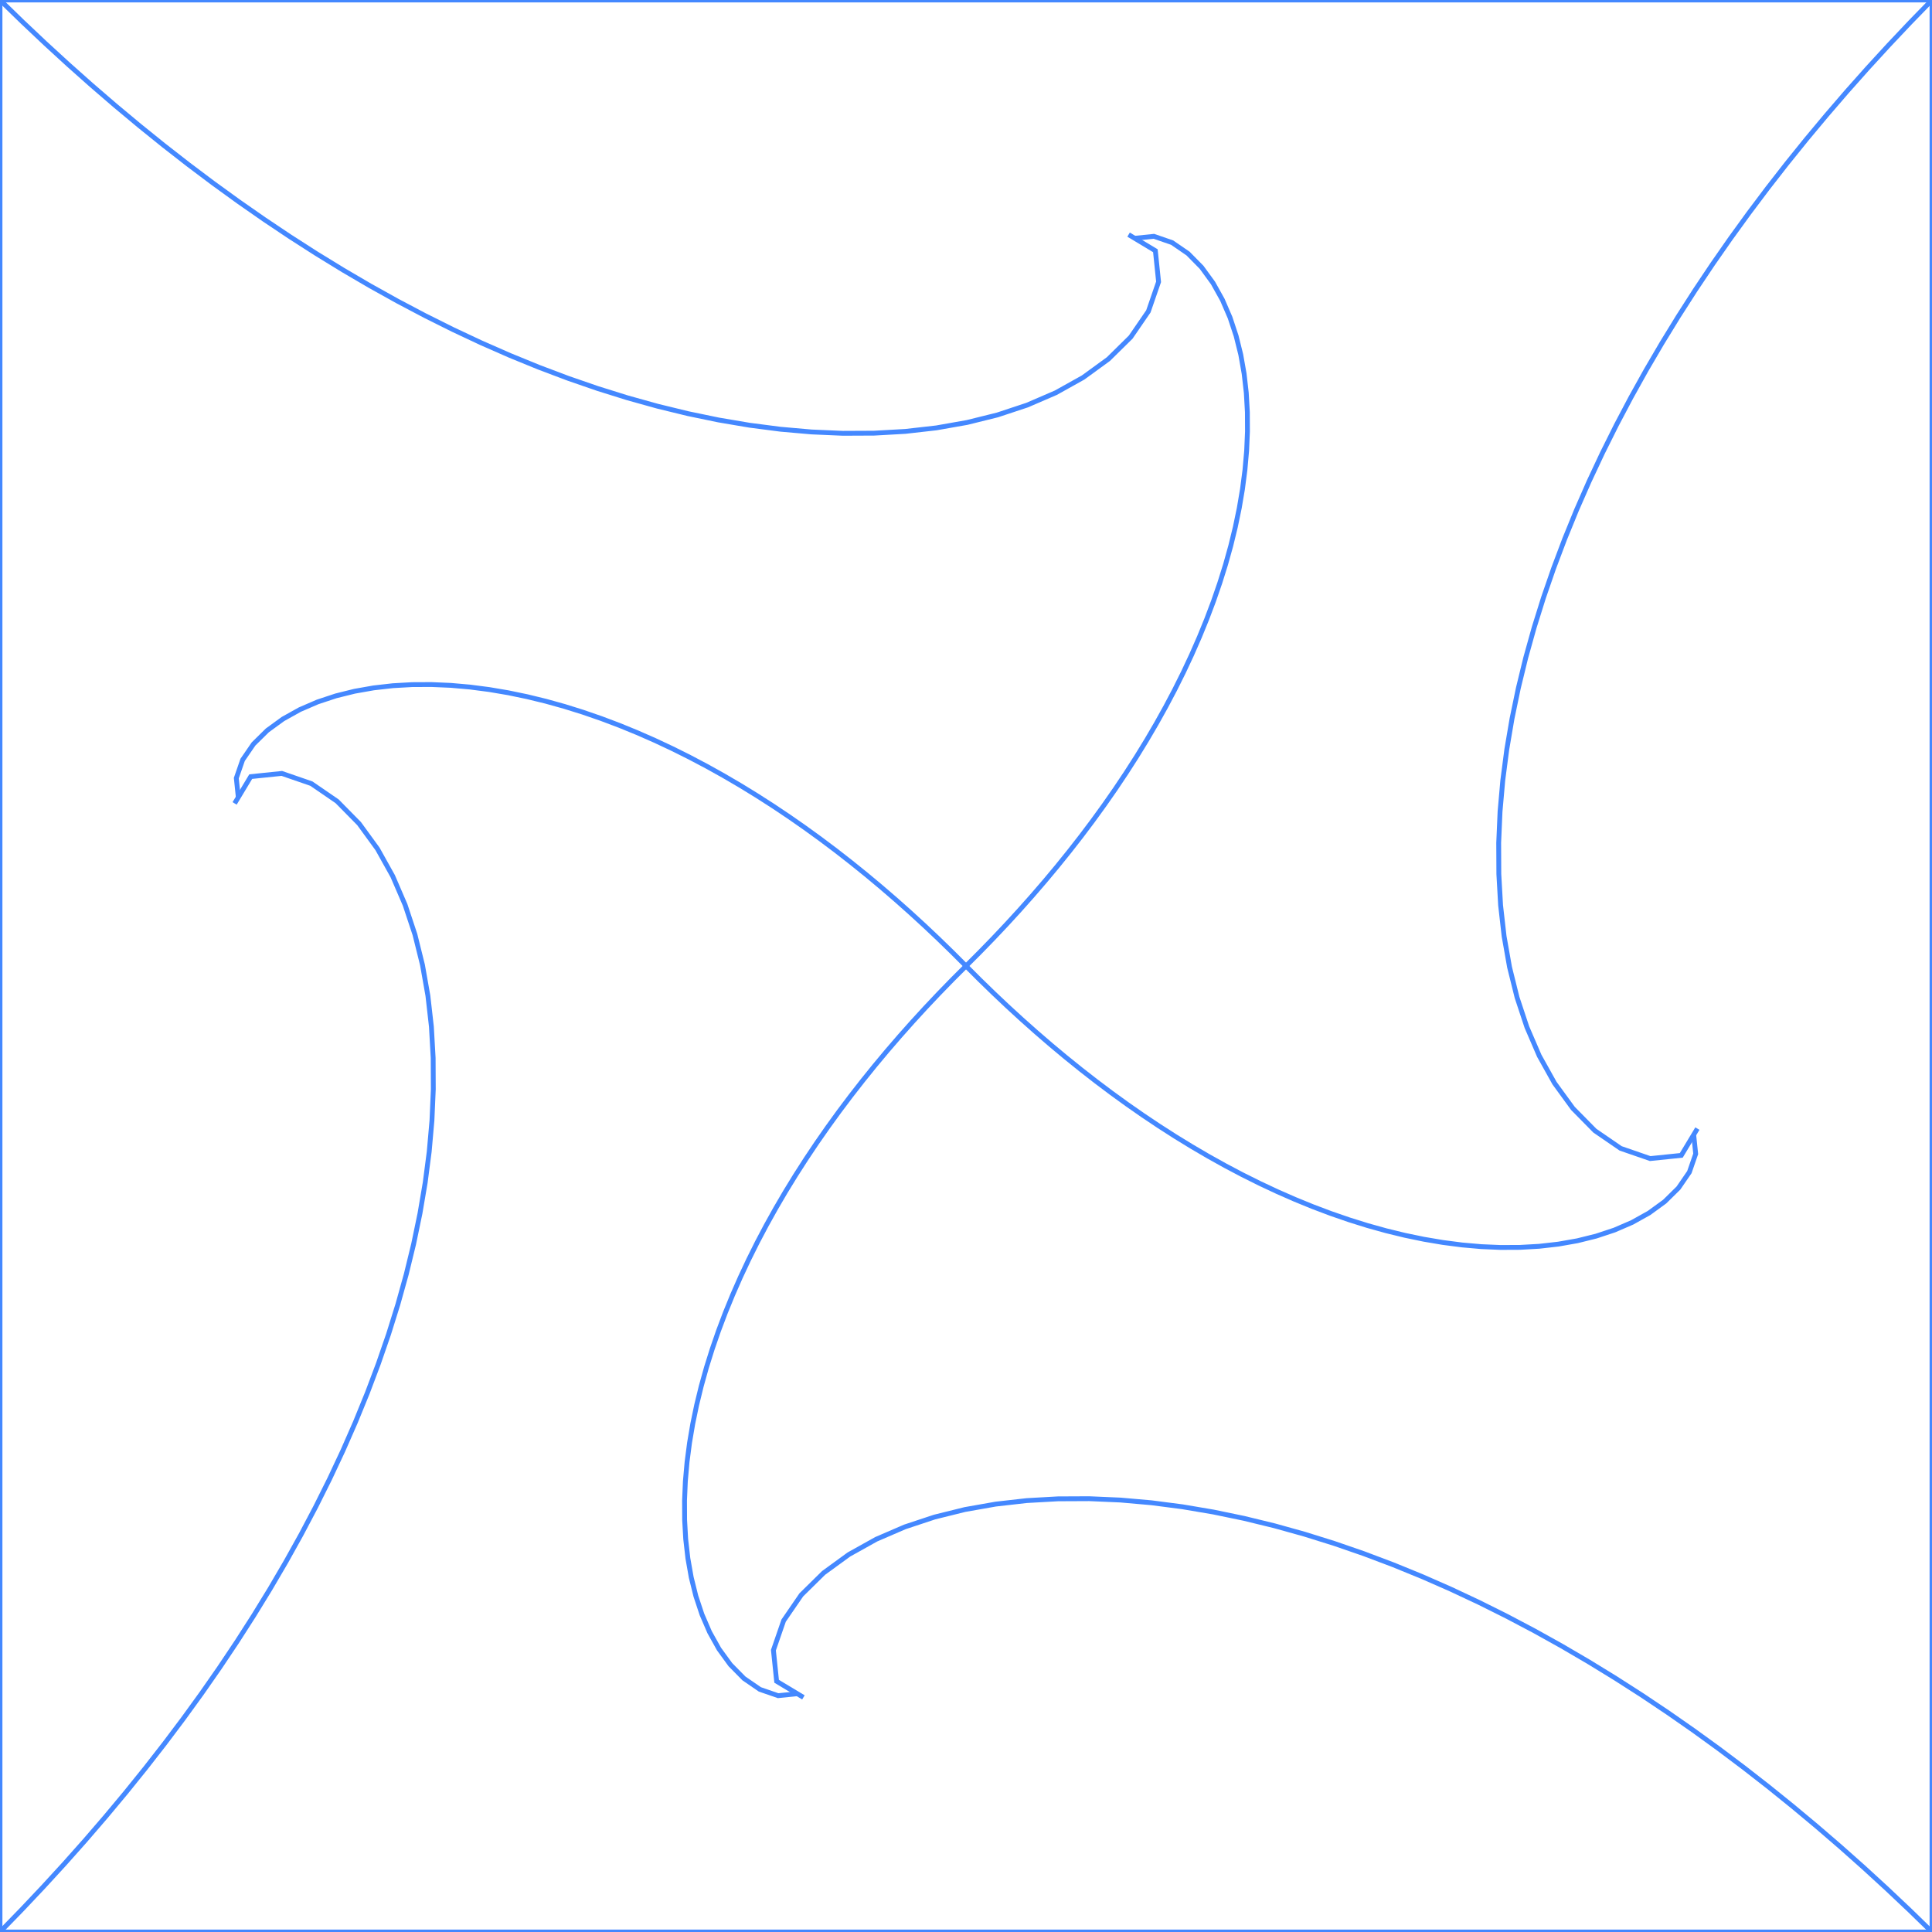
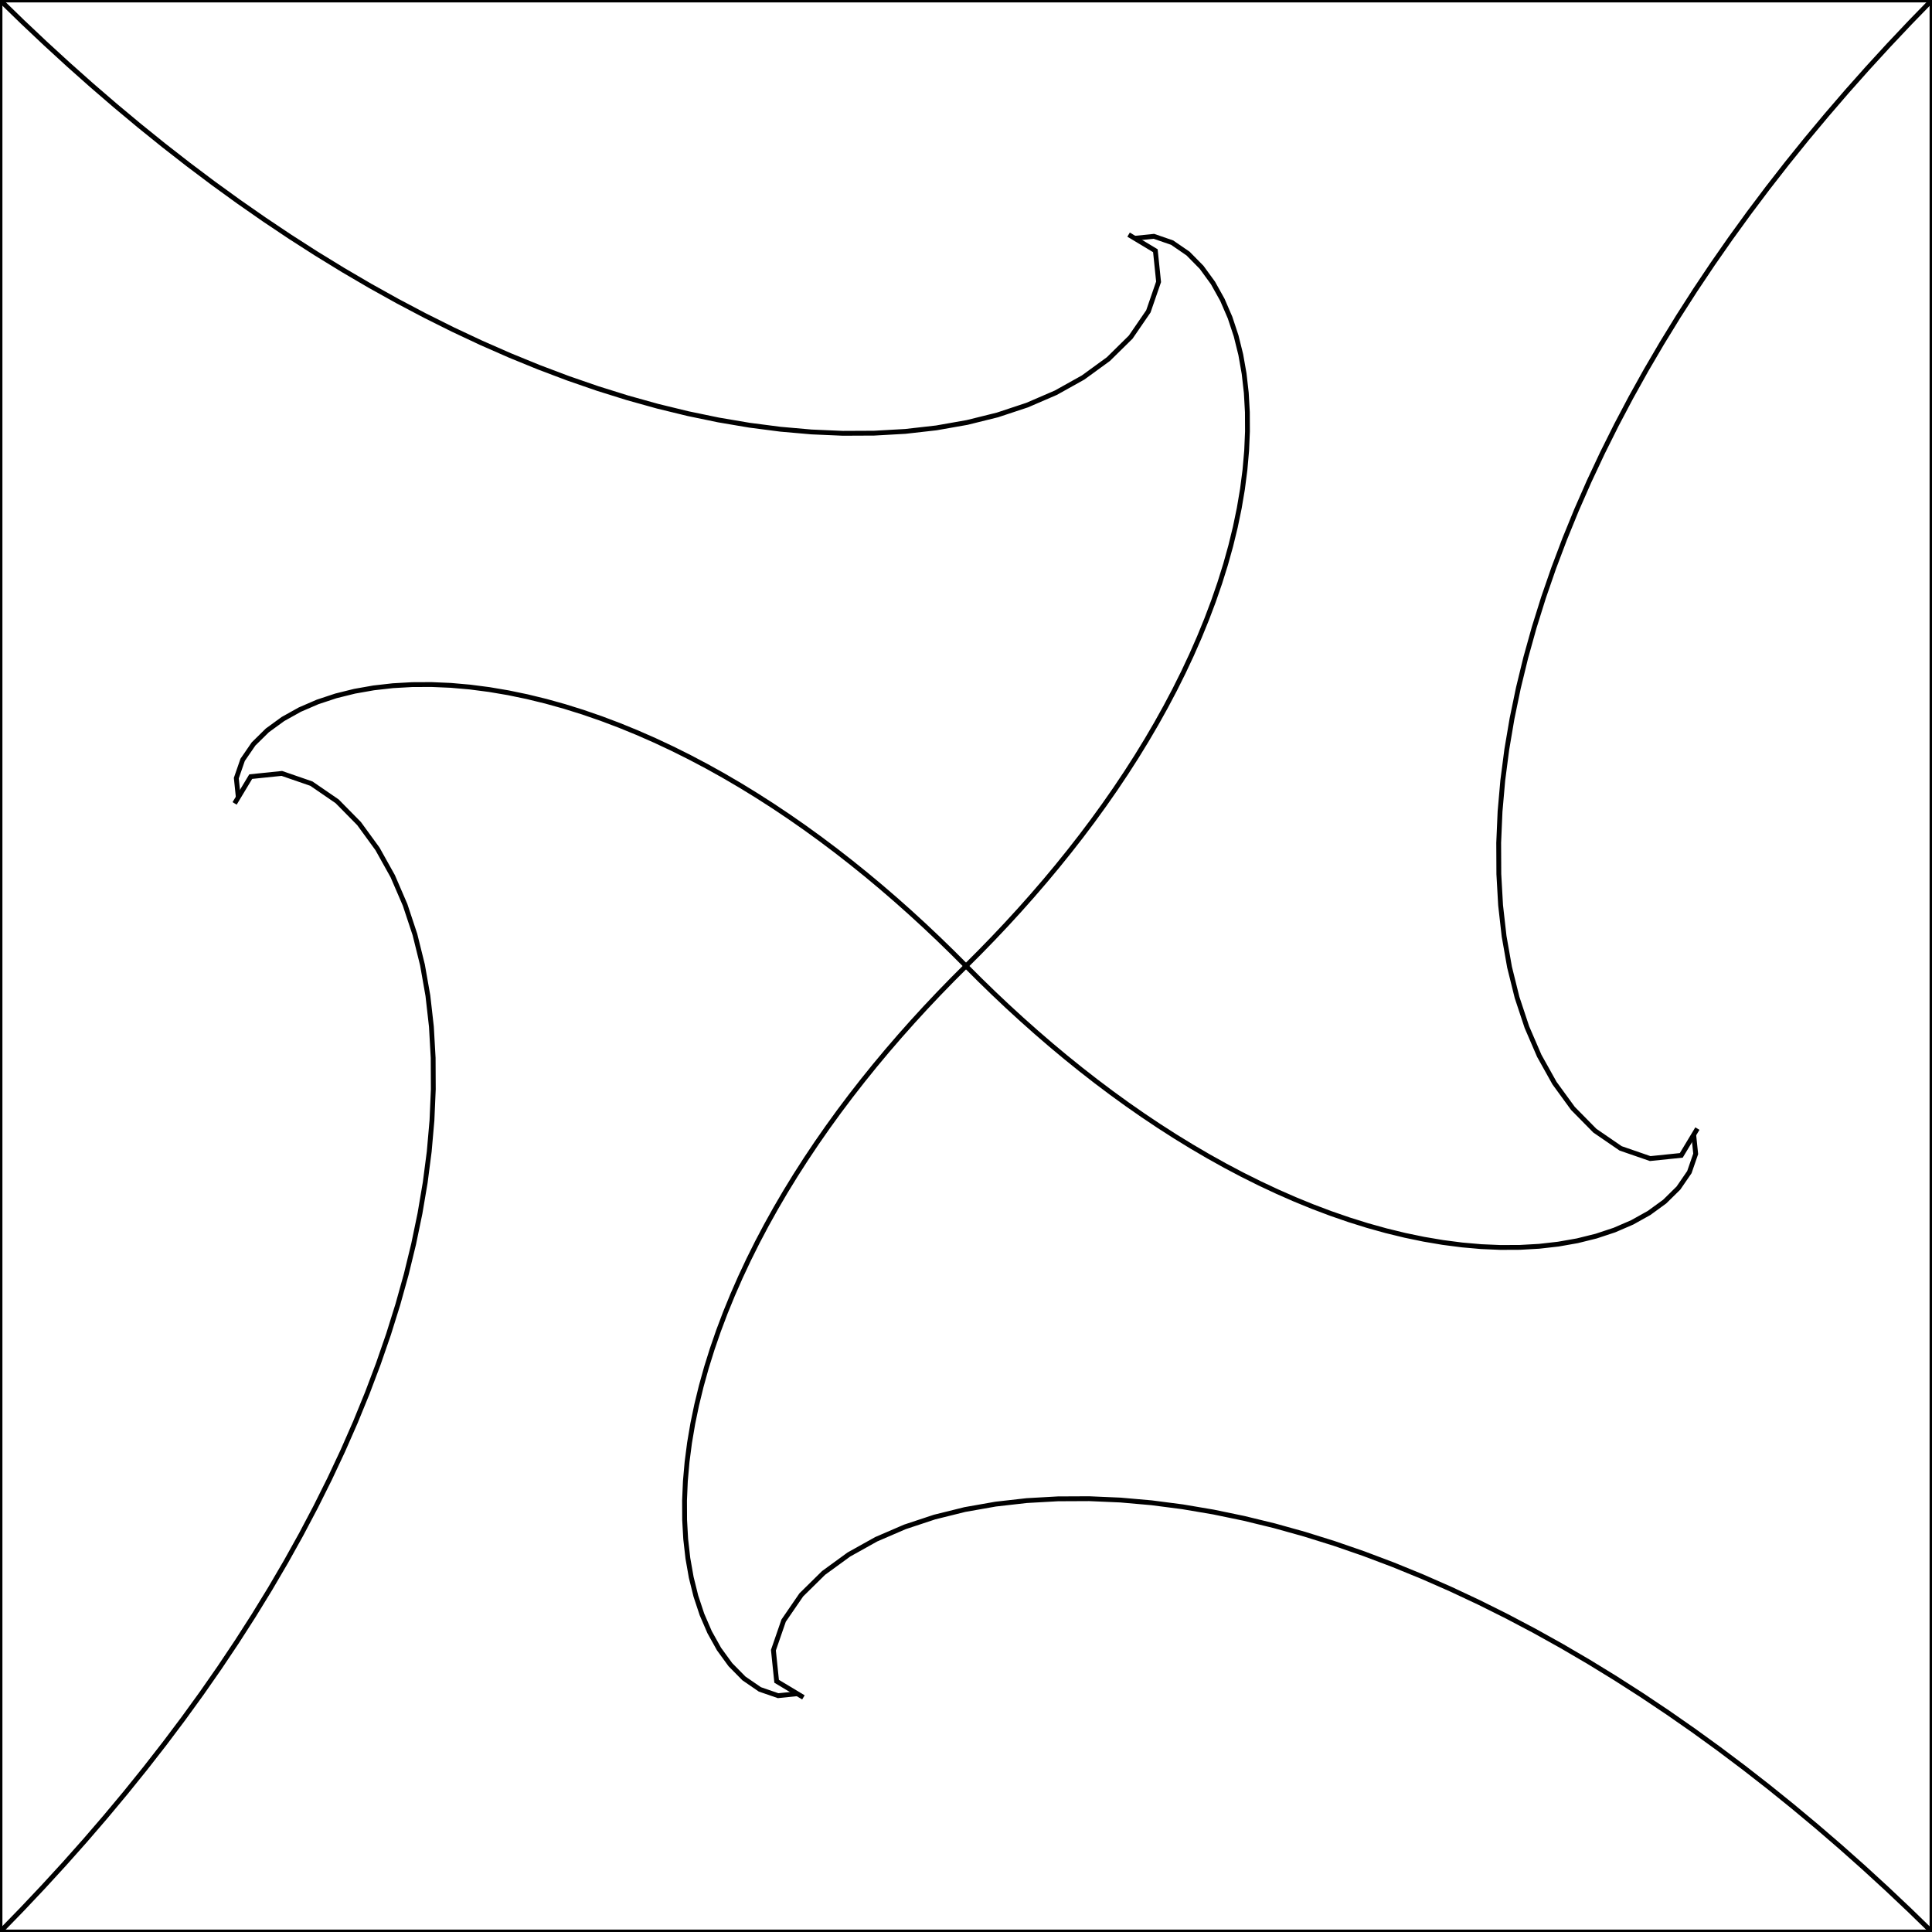
<svg xmlns="http://www.w3.org/2000/svg" viewBox="0 0 200 200" transform-origin="50% 50%" width="100%" height="100%">
-   <path id="hideAndSeek-path" d="m 0 0   l 200 0 l 0 200 l -200 0 l -0 -200" stroke="#4488ff" stroke-width="0.25%" fill="transparent" class="" transform-origin="50% 50%">
+   <path id="hideAndSeek-path" d="m 0 0   l 200 0 l 0 200 l -200 0 l -0 -200" stroke="currentcolor" stroke-width="0.25%" fill="transparent" class="foreground-stroke" transform-origin="50% 50%">
  </path>
  <g id="hideAndSeek-children">
-     <path id="hideAndSeek-s1-path" d="m 0 0   l 2.32 2.256 l 2.353 2.222 l 2.385 2.187 l 2.418 2.15 l 2.452 2.112 l 2.485 2.073 l 2.519 2.032 l 2.552 1.989 l 2.586 1.945 l 2.621 1.899 l 2.655 1.85 l 2.689 1.8 l 2.724 1.747 l 2.758 1.692 l 2.793 1.635 l 2.827 1.574 l 2.862 1.511 l 2.896 1.445 l 2.929 1.375 l 2.963 1.301 l 2.996 1.224 l 3.028 1.143 l 3.059 1.057 l 3.089 0.965 l 3.117 0.869 l 3.144 0.766 l 3.169 0.657 l 3.191 0.541 l 3.209 0.416 l 3.224 0.283 l 3.233 0.14 l 3.236 -0.015 l 3.231 -0.182 l 3.216 -0.364 l 3.187 -0.562 l 3.141 -0.779 l 3.072 -1.018 l 2.971 -1.282 l 2.826 -1.577 l 2.616 -1.905 l 2.306 -2.271 l 1.831 -2.668 l 1.057 -3.059 l -0.332 -3.219 l -2.773 -1.668" stroke="#4488ff" stroke-width="0.25%" fill="transparent" class="" transform-origin="50% 50%">
+     <path id="hideAndSeek-s1-path" d="m 0 0   l 2.32 2.256 l 2.353 2.222 l 2.385 2.187 l 2.418 2.15 l 2.452 2.112 l 2.485 2.073 l 2.519 2.032 l 2.552 1.989 l 2.586 1.945 l 2.621 1.899 l 2.655 1.85 l 2.689 1.8 l 2.724 1.747 l 2.758 1.692 l 2.793 1.635 l 2.827 1.574 l 2.862 1.511 l 2.896 1.445 l 2.929 1.375 l 2.963 1.301 l 2.996 1.224 l 3.028 1.143 l 3.059 1.057 l 3.089 0.965 l 3.117 0.869 l 3.144 0.766 l 3.169 0.657 l 3.191 0.541 l 3.209 0.416 l 3.224 0.283 l 3.233 0.14 l 3.236 -0.015 l 3.231 -0.182 l 3.216 -0.364 l 3.187 -0.562 l 3.141 -0.779 l 3.072 -1.018 l 2.971 -1.282 l 2.826 -1.577 l 2.616 -1.905 l 2.306 -2.271 l 1.831 -2.668 l 1.057 -3.059 l -0.332 -3.219 l -2.773 -1.668" stroke="currentcolor" stroke-width="0.25%" fill="transparent" class="foreground-stroke" transform-origin="50% 50%">
    </path>
-     <path id="hideAndSeek-s2-path" d="m 0 0   m 200 0 l -2.256 2.32 l -2.222 2.353 l -2.187 2.385 l -2.15 2.418 l -2.112 2.452 l -2.073 2.485 l -2.032 2.519 l -1.989 2.552 l -1.945 2.586 l -1.899 2.621 l -1.85 2.655 l -1.8 2.689 l -1.747 2.724 l -1.692 2.758 l -1.635 2.793 l -1.574 2.827 l -1.511 2.862 l -1.445 2.896 l -1.375 2.929 l -1.301 2.963 l -1.224 2.996 l -1.143 3.028 l -1.057 3.059 l -0.965 3.089 l -0.869 3.117 l -0.766 3.144 l -0.657 3.169 l -0.541 3.191 l -0.416 3.209 l -0.283 3.224 l -0.14 3.233 l 0.015 3.236 l 0.182 3.231 l 0.364 3.216 l 0.562 3.187 l 0.779 3.141 l 1.018 3.072 l 1.282 2.971 l 1.577 2.826 l 1.905 2.616 l 2.271 2.306 l 2.668 1.831 l 3.059 1.057 l 3.219 -0.332 l 1.668 -2.773" stroke="#4488ff" stroke-width="0.25%" fill="transparent" class="" transform-origin="50% 50%">
+     <path id="hideAndSeek-s2-path" d="m 0 0   m 200 0 l -2.256 2.32 l -2.222 2.353 l -2.187 2.385 l -2.15 2.418 l -2.112 2.452 l -2.073 2.485 l -2.032 2.519 l -1.989 2.552 l -1.945 2.586 l -1.899 2.621 l -1.85 2.655 l -1.8 2.689 l -1.747 2.724 l -1.692 2.758 l -1.635 2.793 l -1.574 2.827 l -1.511 2.862 l -1.445 2.896 l -1.375 2.929 l -1.301 2.963 l -1.224 2.996 l -1.143 3.028 l -1.057 3.059 l -0.965 3.089 l -0.869 3.117 l -0.766 3.144 l -0.657 3.169 l -0.541 3.191 l -0.416 3.209 l -0.283 3.224 l -0.14 3.233 l 0.015 3.236 l 0.182 3.231 l 0.364 3.216 l 0.562 3.187 l 0.779 3.141 l 1.018 3.072 l 1.282 2.971 l 1.577 2.826 l 1.905 2.616 l 2.271 2.306 l 2.668 1.831 l 3.059 1.057 l 3.219 -0.332 l 1.668 -2.773" stroke="currentcolor" stroke-width="0.25%" fill="transparent" class="foreground-stroke" transform-origin="50% 50%">
    </path>
-     <path id="hideAndSeek-s3-path" d="m 0 0   m 200 200 l -2.32 -2.256 l -2.353 -2.222 l -2.385 -2.187 l -2.418 -2.15 l -2.452 -2.112 l -2.485 -2.073 l -2.519 -2.032 l -2.552 -1.989 l -2.586 -1.945 l -2.621 -1.899 l -2.655 -1.85 l -2.689 -1.8 l -2.724 -1.747 l -2.758 -1.692 l -2.793 -1.635 l -2.827 -1.574 l -2.862 -1.511 l -2.896 -1.445 l -2.929 -1.375 l -2.963 -1.301 l -2.996 -1.224 l -3.028 -1.143 l -3.059 -1.057 l -3.089 -0.965 l -3.117 -0.869 l -3.144 -0.766 l -3.169 -0.657 l -3.191 -0.541 l -3.209 -0.416 l -3.224 -0.283 l -3.233 -0.14 l -3.236 0.015 l -3.231 0.182 l -3.216 0.364 l -3.187 0.562 l -3.141 0.779 l -3.072 1.018 l -2.971 1.282 l -2.826 1.577 l -2.616 1.905 l -2.306 2.271 l -1.831 2.668 l -1.057 3.059 l 0.332 3.219 l 2.773 1.668" stroke="#4488ff" stroke-width="0.25%" fill="transparent" class="" transform-origin="50% 50%">
+     <path id="hideAndSeek-s3-path" d="m 0 0   m 200 200 l -2.32 -2.256 l -2.353 -2.222 l -2.385 -2.187 l -2.418 -2.15 l -2.452 -2.112 l -2.485 -2.073 l -2.519 -2.032 l -2.552 -1.989 l -2.586 -1.945 l -2.621 -1.899 l -2.655 -1.85 l -2.689 -1.8 l -2.724 -1.747 l -2.758 -1.692 l -2.793 -1.635 l -2.827 -1.574 l -2.862 -1.511 l -2.896 -1.445 l -2.929 -1.375 l -2.963 -1.301 l -2.996 -1.224 l -3.028 -1.143 l -3.059 -1.057 l -3.089 -0.965 l -3.117 -0.869 l -3.144 -0.766 l -3.169 -0.657 l -3.191 -0.541 l -3.209 -0.416 l -3.224 -0.283 l -3.233 -0.14 l -3.236 0.015 l -3.231 0.182 l -3.216 0.364 l -3.187 0.562 l -3.141 0.779 l -3.072 1.018 l -2.971 1.282 l -2.826 1.577 l -2.616 1.905 l -2.306 2.271 l -1.831 2.668 l -1.057 3.059 l 0.332 3.219 l 2.773 1.668" stroke="currentcolor" stroke-width="0.25%" fill="transparent" class="foreground-stroke" transform-origin="50% 50%">
    </path>
-     <path id="hideAndSeek-s4-path" d="m 0 0   m 0 200 l 2.256 -2.32 l 2.222 -2.353 l 2.187 -2.385 l 2.15 -2.418 l 2.112 -2.452 l 2.073 -2.485 l 2.032 -2.519 l 1.989 -2.552 l 1.945 -2.586 l 1.899 -2.621 l 1.85 -2.655 l 1.8 -2.689 l 1.747 -2.724 l 1.692 -2.758 l 1.635 -2.793 l 1.574 -2.827 l 1.511 -2.862 l 1.445 -2.896 l 1.375 -2.929 l 1.301 -2.963 l 1.224 -2.996 l 1.143 -3.028 l 1.057 -3.059 l 0.965 -3.089 l 0.869 -3.117 l 0.766 -3.144 l 0.657 -3.169 l 0.541 -3.191 l 0.416 -3.209 l 0.283 -3.224 l 0.14 -3.233 l -0.015 -3.236 l -0.182 -3.231 l -0.364 -3.216 l -0.562 -3.187 l -0.779 -3.141 l -1.018 -3.072 l -1.282 -2.971 l -1.577 -2.826 l -1.905 -2.616 l -2.271 -2.306 l -2.668 -1.831 l -3.059 -1.057 l -3.219 0.332 l -1.668 2.773" stroke="#4488ff" stroke-width="0.25%" fill="transparent" class="" transform-origin="50% 50%">
+     <path id="hideAndSeek-s4-path" d="m 0 0   m 0 200 l 2.256 -2.32 l 2.222 -2.353 l 2.187 -2.385 l 2.15 -2.418 l 2.112 -2.452 l 2.073 -2.485 l 2.032 -2.519 l 1.989 -2.552 l 1.945 -2.586 l 1.899 -2.621 l 1.85 -2.655 l 1.8 -2.689 l 1.747 -2.724 l 1.692 -2.758 l 1.635 -2.793 l 1.574 -2.827 l 1.511 -2.862 l 1.445 -2.896 l 1.375 -2.929 l 1.301 -2.963 l 1.224 -2.996 l 1.143 -3.028 l 1.057 -3.059 l 0.965 -3.089 l 0.869 -3.117 l 0.766 -3.144 l 0.657 -3.169 l 0.541 -3.191 l 0.416 -3.209 l 0.283 -3.224 l 0.14 -3.233 l -0.015 -3.236 l -0.182 -3.231 l -0.364 -3.216 l -0.562 -3.187 l -0.779 -3.141 l -1.018 -3.072 l -1.282 -2.971 l -1.577 -2.826 l -1.905 -2.616 l -2.271 -2.306 l -2.668 -1.831 l -3.059 -1.057 l -3.219 0.332 l -1.668 2.773" stroke="currentcolor" stroke-width="0.25%" fill="transparent" class="foreground-stroke" transform-origin="50% 50%">
    </path>
-     <path id="hideAndSeek-h1-path" d="m 0 0   m 100 100 l 1.414 -1.414 l 1.394 -1.434 l 1.373 -1.454 l 1.351 -1.474 l 1.329 -1.495 l 1.306 -1.515 l 1.281 -1.536 l 1.256 -1.557 l 1.23 -1.577 l 1.202 -1.598 l 1.173 -1.62 l 1.144 -1.641 l 1.112 -1.662 l 1.08 -1.683 l 1.046 -1.705 l 1.01 -1.726 l 0.973 -1.747 l 0.934 -1.769 l 0.893 -1.79 l 0.85 -1.811 l 0.804 -1.831 l 0.757 -1.851 l 0.706 -1.871 l 0.653 -1.89 l 0.597 -1.909 l 0.537 -1.927 l 0.474 -1.943 l 0.406 -1.958 l 0.334 -1.972 l 0.257 -1.983 l 0.175 -1.992 l 0.086 -1.998 l -0.009 -2 l -0.112 -1.997 l -0.225 -1.987 l -0.347 -1.97 l -0.481 -1.941 l -0.629 -1.899 l -0.793 -1.836 l -0.974 -1.747 l -1.177 -1.617 l -1.403 -1.425 l -1.649 -1.132 l -1.89 -0.653 l -1.989 0.205" stroke="#4488ff" stroke-width="0.25%" fill="transparent" class="" transform-origin="50% 50%">
+     <path id="hideAndSeek-h1-path" d="m 0 0   m 100 100 l 1.414 -1.414 l 1.394 -1.434 l 1.373 -1.454 l 1.351 -1.474 l 1.329 -1.495 l 1.306 -1.515 l 1.281 -1.536 l 1.256 -1.557 l 1.23 -1.577 l 1.202 -1.598 l 1.173 -1.62 l 1.144 -1.641 l 1.112 -1.662 l 1.08 -1.683 l 1.046 -1.705 l 1.01 -1.726 l 0.973 -1.747 l 0.934 -1.769 l 0.893 -1.79 l 0.85 -1.811 l 0.804 -1.831 l 0.757 -1.851 l 0.706 -1.871 l 0.653 -1.89 l 0.597 -1.909 l 0.537 -1.927 l 0.474 -1.943 l 0.406 -1.958 l 0.334 -1.972 l 0.257 -1.983 l 0.175 -1.992 l 0.086 -1.998 l -0.009 -2 l -0.112 -1.997 l -0.225 -1.987 l -0.347 -1.97 l -0.481 -1.941 l -0.629 -1.899 l -0.793 -1.836 l -0.974 -1.747 l -1.177 -1.617 l -1.403 -1.425 l -1.649 -1.132 l -1.89 -0.653 l -1.989 0.205" stroke="currentcolor" stroke-width="0.25%" fill="transparent" class="foreground-stroke" transform-origin="50% 50%">
    </path>
-     <path id="hideAndSeek-h2-path" d="m 0 0   m 100 100 l 1.414 1.414 l 1.434 1.394 l 1.454 1.373 l 1.474 1.351 l 1.495 1.329 l 1.515 1.306 l 1.536 1.281 l 1.557 1.256 l 1.577 1.23 l 1.598 1.202 l 1.62 1.173 l 1.641 1.144 l 1.662 1.112 l 1.683 1.08 l 1.705 1.046 l 1.726 1.01 l 1.747 0.973 l 1.769 0.934 l 1.79 0.893 l 1.811 0.85 l 1.831 0.804 l 1.851 0.757 l 1.871 0.706 l 1.89 0.653 l 1.909 0.597 l 1.927 0.537 l 1.943 0.474 l 1.958 0.406 l 1.972 0.334 l 1.983 0.257 l 1.992 0.175 l 1.998 0.086 l 2 -0.009 l 1.997 -0.112 l 1.987 -0.225 l 1.97 -0.347 l 1.941 -0.481 l 1.899 -0.629 l 1.836 -0.793 l 1.747 -0.974 l 1.617 -1.177 l 1.425 -1.403 l 1.132 -1.649 l 0.653 -1.89 l -0.205 -1.989" stroke="#4488ff" stroke-width="0.25%" fill="transparent" class="" transform-origin="50% 50%">
+     <path id="hideAndSeek-h2-path" d="m 0 0   m 100 100 l 1.414 1.414 l 1.434 1.394 l 1.454 1.373 l 1.474 1.351 l 1.495 1.329 l 1.515 1.306 l 1.536 1.281 l 1.557 1.256 l 1.577 1.23 l 1.598 1.202 l 1.62 1.173 l 1.641 1.144 l 1.662 1.112 l 1.683 1.08 l 1.705 1.046 l 1.726 1.01 l 1.747 0.973 l 1.769 0.934 l 1.79 0.893 l 1.811 0.85 l 1.831 0.804 l 1.851 0.757 l 1.871 0.706 l 1.89 0.653 l 1.909 0.597 l 1.927 0.537 l 1.943 0.474 l 1.958 0.406 l 1.972 0.334 l 1.983 0.257 l 1.992 0.175 l 1.998 0.086 l 2 -0.009 l 1.997 -0.112 l 1.987 -0.225 l 1.97 -0.347 l 1.941 -0.481 l 1.899 -0.629 l 1.836 -0.793 l 1.747 -0.974 l 1.617 -1.177 l 1.425 -1.403 l 1.132 -1.649 l 0.653 -1.89 l -0.205 -1.989" stroke="currentcolor" stroke-width="0.25%" fill="transparent" class="foreground-stroke" transform-origin="50% 50%">
    </path>
-     <path id="hideAndSeek-h3-path" d="m 0 0   m 100 100 l -1.414 1.414 l -1.394 1.434 l -1.373 1.454 l -1.351 1.474 l -1.329 1.495 l -1.306 1.515 l -1.281 1.536 l -1.256 1.557 l -1.23 1.577 l -1.202 1.598 l -1.173 1.62 l -1.144 1.641 l -1.112 1.662 l -1.08 1.683 l -1.046 1.705 l -1.01 1.726 l -0.973 1.747 l -0.934 1.769 l -0.893 1.79 l -0.85 1.811 l -0.804 1.831 l -0.757 1.851 l -0.706 1.871 l -0.653 1.89 l -0.597 1.909 l -0.537 1.927 l -0.474 1.943 l -0.406 1.958 l -0.334 1.972 l -0.257 1.983 l -0.175 1.992 l -0.086 1.998 l 0.009 2 l 0.112 1.997 l 0.225 1.987 l 0.347 1.97 l 0.481 1.941 l 0.629 1.899 l 0.793 1.836 l 0.974 1.747 l 1.177 1.617 l 1.403 1.425 l 1.649 1.132 l 1.89 0.653 l 1.989 -0.205" stroke="#4488ff" stroke-width="0.25%" fill="transparent" class="" transform-origin="50% 50%">
+     <path id="hideAndSeek-h3-path" d="m 0 0   m 100 100 l -1.414 1.414 l -1.394 1.434 l -1.373 1.454 l -1.351 1.474 l -1.329 1.495 l -1.306 1.515 l -1.281 1.536 l -1.256 1.557 l -1.23 1.577 l -1.202 1.598 l -1.173 1.62 l -1.144 1.641 l -1.112 1.662 l -1.08 1.683 l -1.046 1.705 l -1.01 1.726 l -0.973 1.747 l -0.934 1.769 l -0.893 1.79 l -0.85 1.811 l -0.804 1.831 l -0.757 1.851 l -0.706 1.871 l -0.653 1.89 l -0.597 1.909 l -0.537 1.927 l -0.474 1.943 l -0.406 1.958 l -0.334 1.972 l -0.257 1.983 l -0.175 1.992 l -0.086 1.998 l 0.009 2 l 0.112 1.997 l 0.225 1.987 l 0.347 1.97 l 0.481 1.941 l 0.629 1.899 l 0.793 1.836 l 0.974 1.747 l 1.177 1.617 l 1.403 1.425 l 1.649 1.132 l 1.89 0.653 l 1.989 -0.205" stroke="currentcolor" stroke-width="0.25%" fill="transparent" class="foreground-stroke" transform-origin="50% 50%">
    </path>
-     <path id="hideAndSeek-h4-path" d="m 0 0   m 100 100 l -1.414 -1.414 l -1.434 -1.394 l -1.454 -1.373 l -1.474 -1.351 l -1.495 -1.329 l -1.515 -1.306 l -1.536 -1.281 l -1.557 -1.256 l -1.577 -1.23 l -1.598 -1.202 l -1.62 -1.173 l -1.641 -1.144 l -1.662 -1.112 l -1.683 -1.08 l -1.705 -1.046 l -1.726 -1.01 l -1.747 -0.973 l -1.769 -0.934 l -1.79 -0.893 l -1.811 -0.85 l -1.831 -0.804 l -1.851 -0.757 l -1.871 -0.706 l -1.89 -0.653 l -1.909 -0.597 l -1.927 -0.537 l -1.943 -0.474 l -1.958 -0.406 l -1.972 -0.334 l -1.983 -0.257 l -1.992 -0.175 l -1.998 -0.086 l -2 0.009 l -1.997 0.112 l -1.987 0.225 l -1.97 0.347 l -1.941 0.481 l -1.899 0.629 l -1.836 0.793 l -1.747 0.974 l -1.617 1.177 l -1.425 1.403 l -1.132 1.649 l -0.653 1.89 l 0.205 1.989" stroke="#4488ff" stroke-width="0.25%" fill="transparent" class="" transform-origin="50% 50%">
+     <path id="hideAndSeek-h4-path" d="m 0 0   m 100 100 l -1.414 -1.414 l -1.434 -1.394 l -1.454 -1.373 l -1.474 -1.351 l -1.495 -1.329 l -1.515 -1.306 l -1.536 -1.281 l -1.557 -1.256 l -1.577 -1.23 l -1.598 -1.202 l -1.62 -1.173 l -1.641 -1.144 l -1.662 -1.112 l -1.683 -1.08 l -1.705 -1.046 l -1.726 -1.01 l -1.747 -0.973 l -1.769 -0.934 l -1.79 -0.893 l -1.811 -0.85 l -1.831 -0.804 l -1.851 -0.757 l -1.871 -0.706 l -1.89 -0.653 l -1.909 -0.597 l -1.927 -0.537 l -1.943 -0.474 l -1.958 -0.406 l -1.972 -0.334 l -1.983 -0.257 l -1.992 -0.175 l -1.998 -0.086 l -2 0.009 l -1.997 0.112 l -1.987 0.225 l -1.97 0.347 l -1.941 0.481 l -1.899 0.629 l -1.836 0.793 l -1.747 0.974 l -1.617 1.177 l -1.425 1.403 l -1.132 1.649 l -0.653 1.89 l 0.205 1.989" stroke="currentcolor" stroke-width="0.25%" fill="transparent" class="foreground-stroke" transform-origin="50% 50%">
    </path>
  </g>
</svg>
